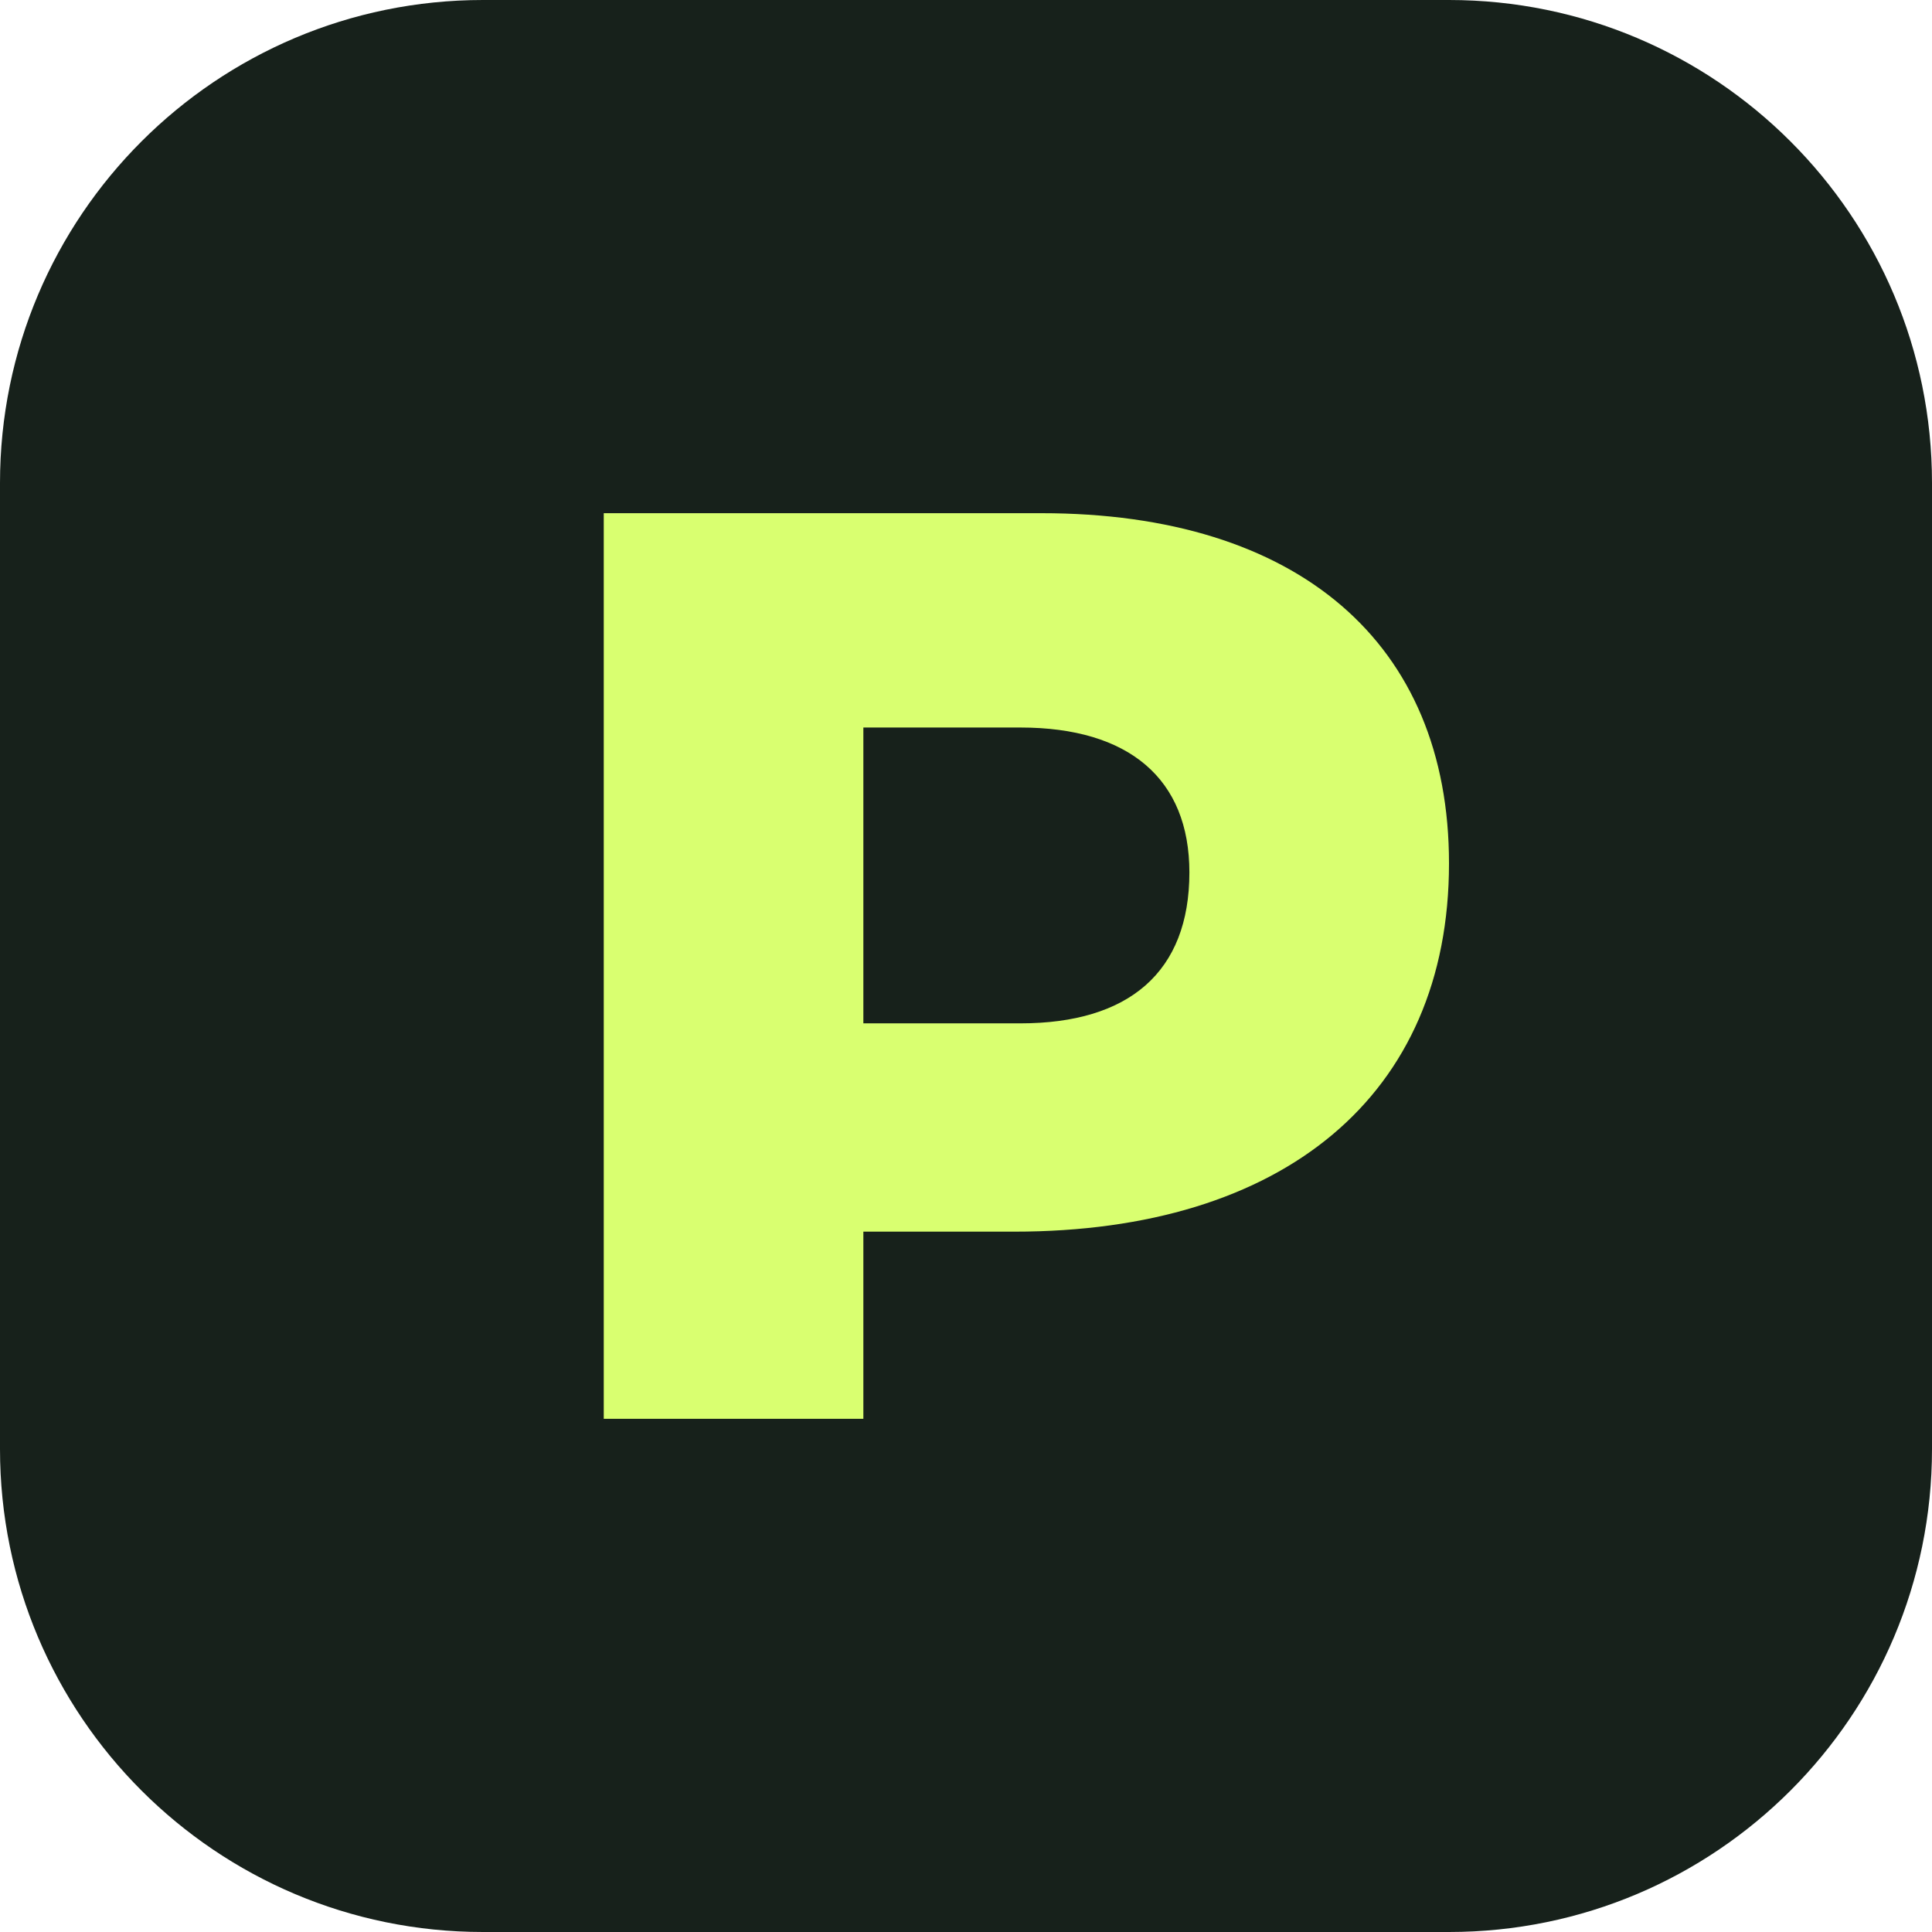
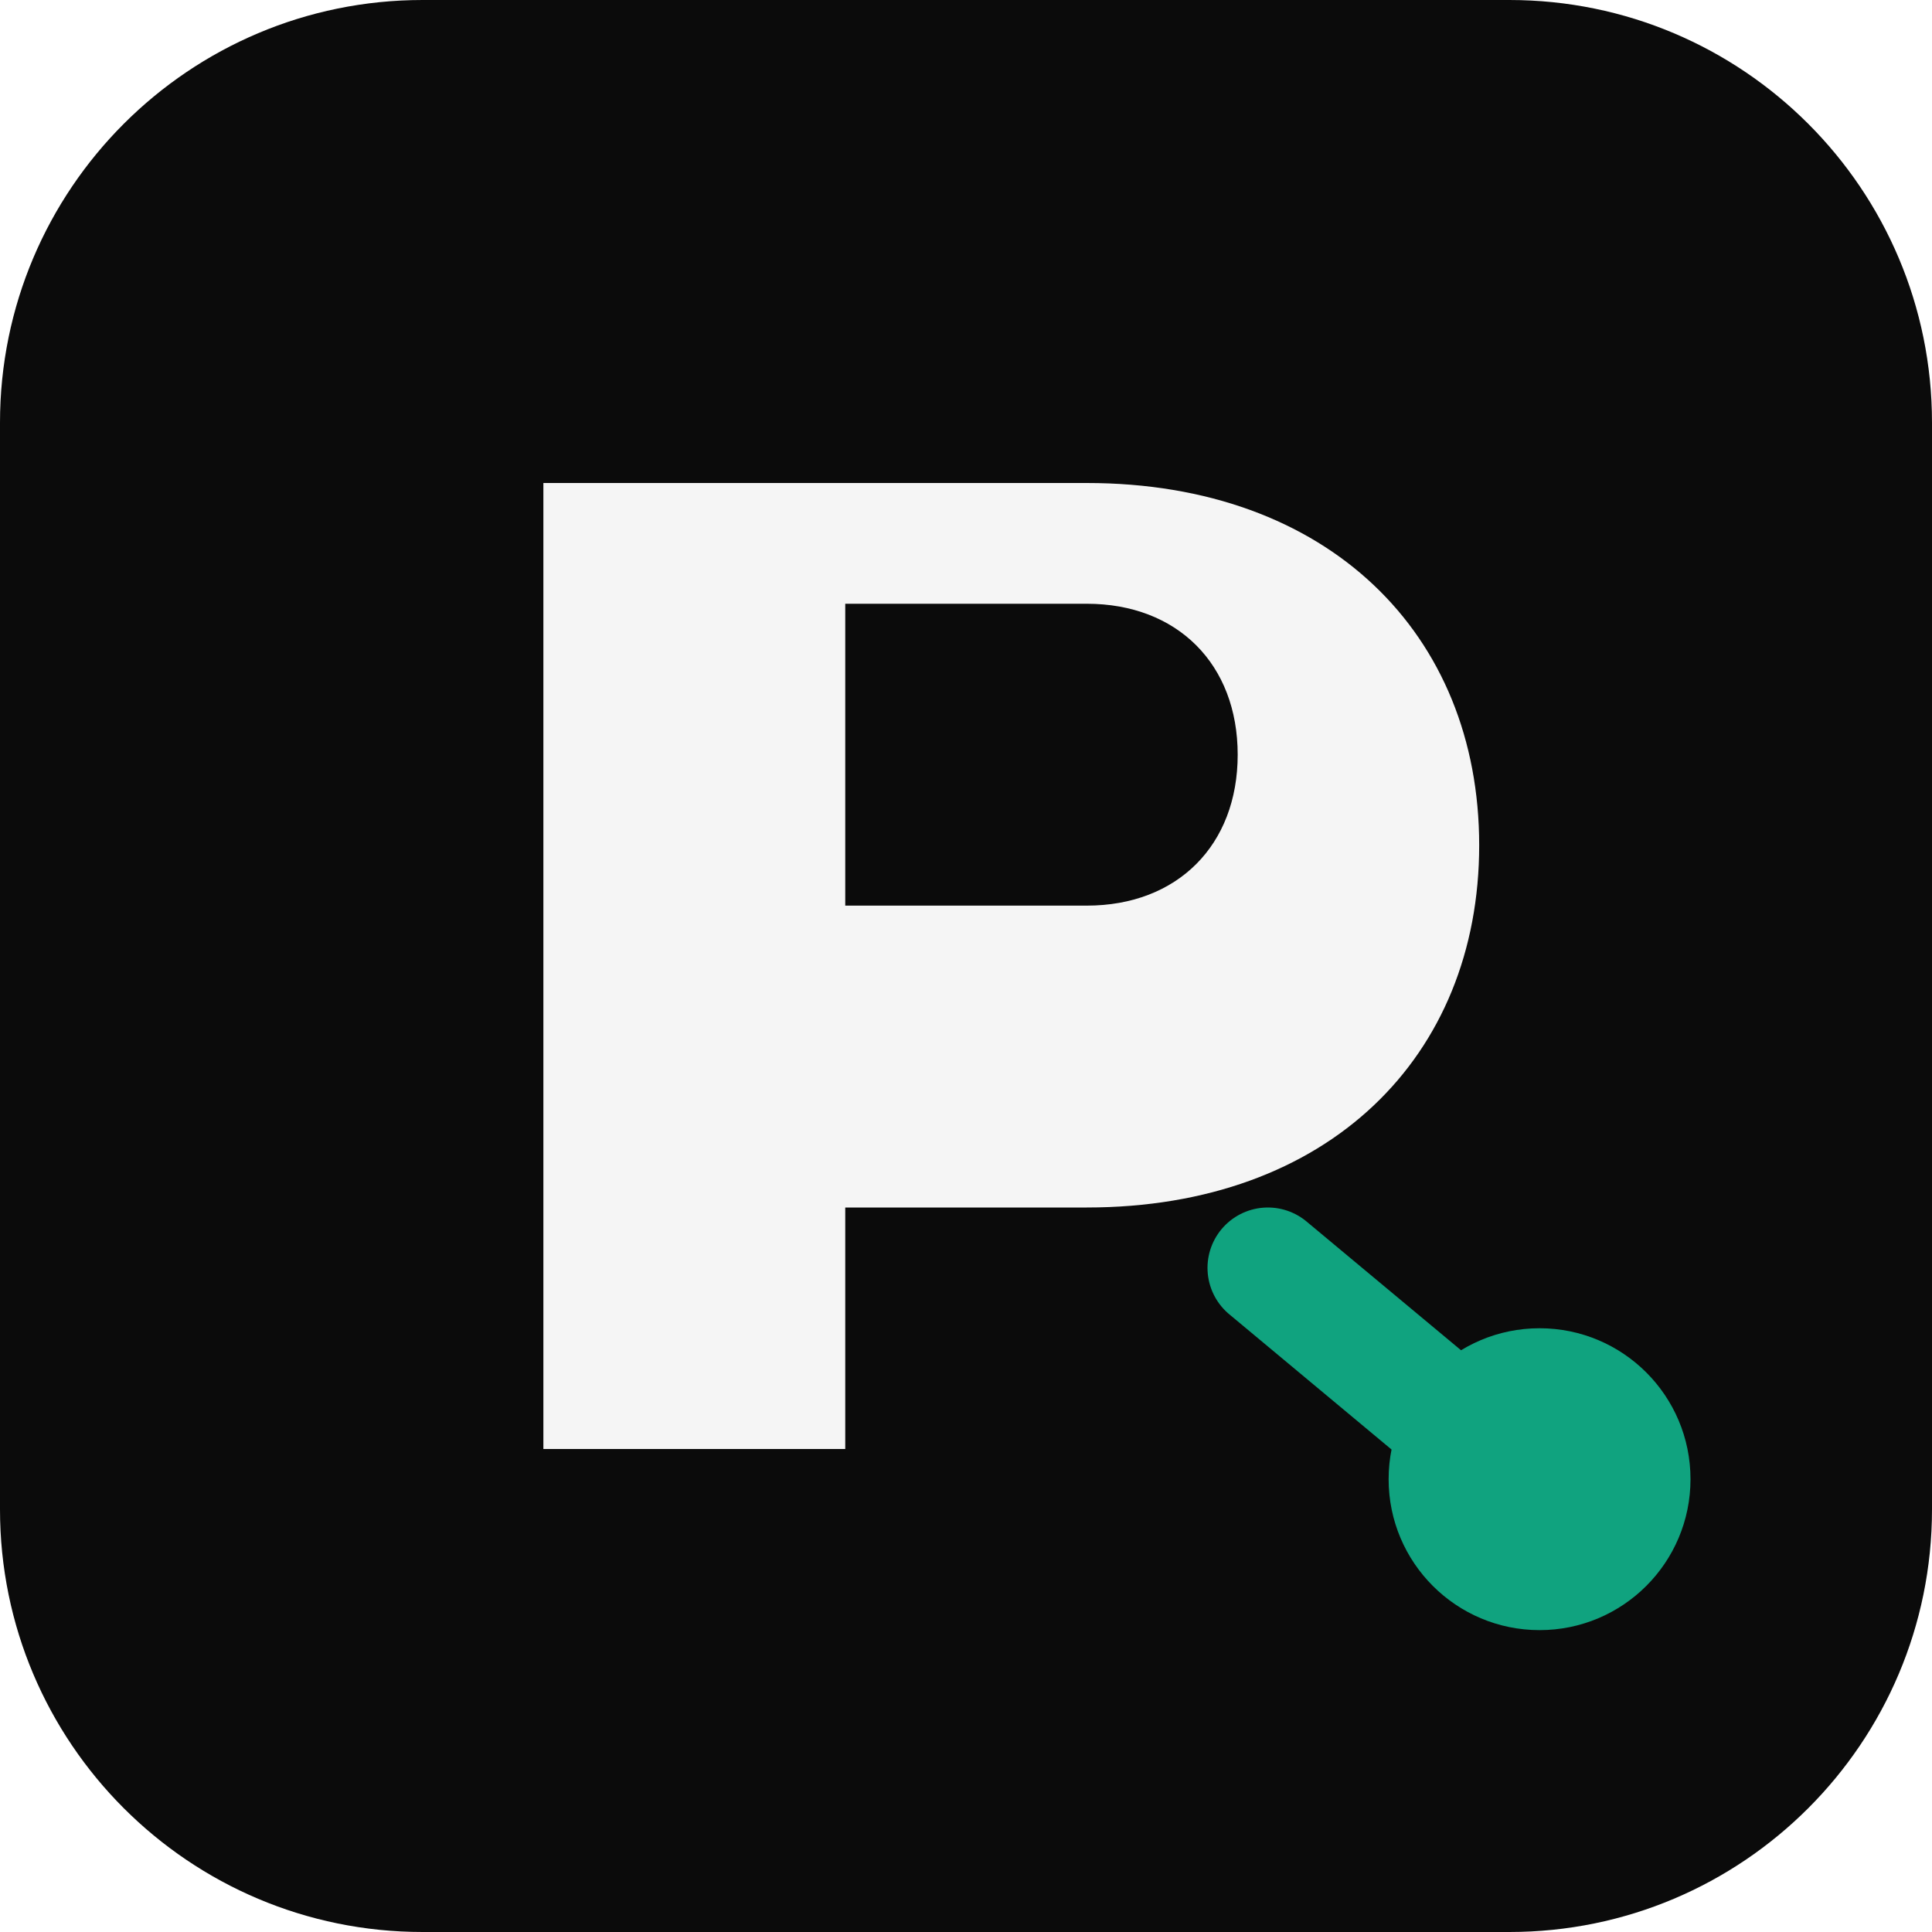
<svg xmlns="http://www.w3.org/2000/svg" viewBox="0 0 64 64" role="img" aria-label="Papliba">
-   <rect width="64" height="64" rx="16" fill="#17211b" />
-   <path d="M20 47V17h14.5C43 17 48 21.3 48 28.6c0 7.7-5.5 12.2-14.4 12.2h-5V47H20Zm8.6-13.1h5.2c3.6 0 5.6-1.7 5.6-5 0-3.1-2-4.8-5.6-4.8h-5.2v9.8Z" fill="#d9ff70" />
+   <rect width="64" height="64" rx="14" fill="#0b0b0b" />
+   <path d="M18 48V16h18c8 0 13 5 13 12s-5 12-13 12h-8v8H18Zm10-18h8c3 0 5-2 5-5s-2-5-5-5h-8v10Z" fill="#f5f5f5" />
+   <path d="M42 42l6 5" stroke="#10a37f" stroke-linecap="round" stroke-width="4" />
+   <circle cx="51" cy="49" r="5" fill="#10a37f" />
</svg>
